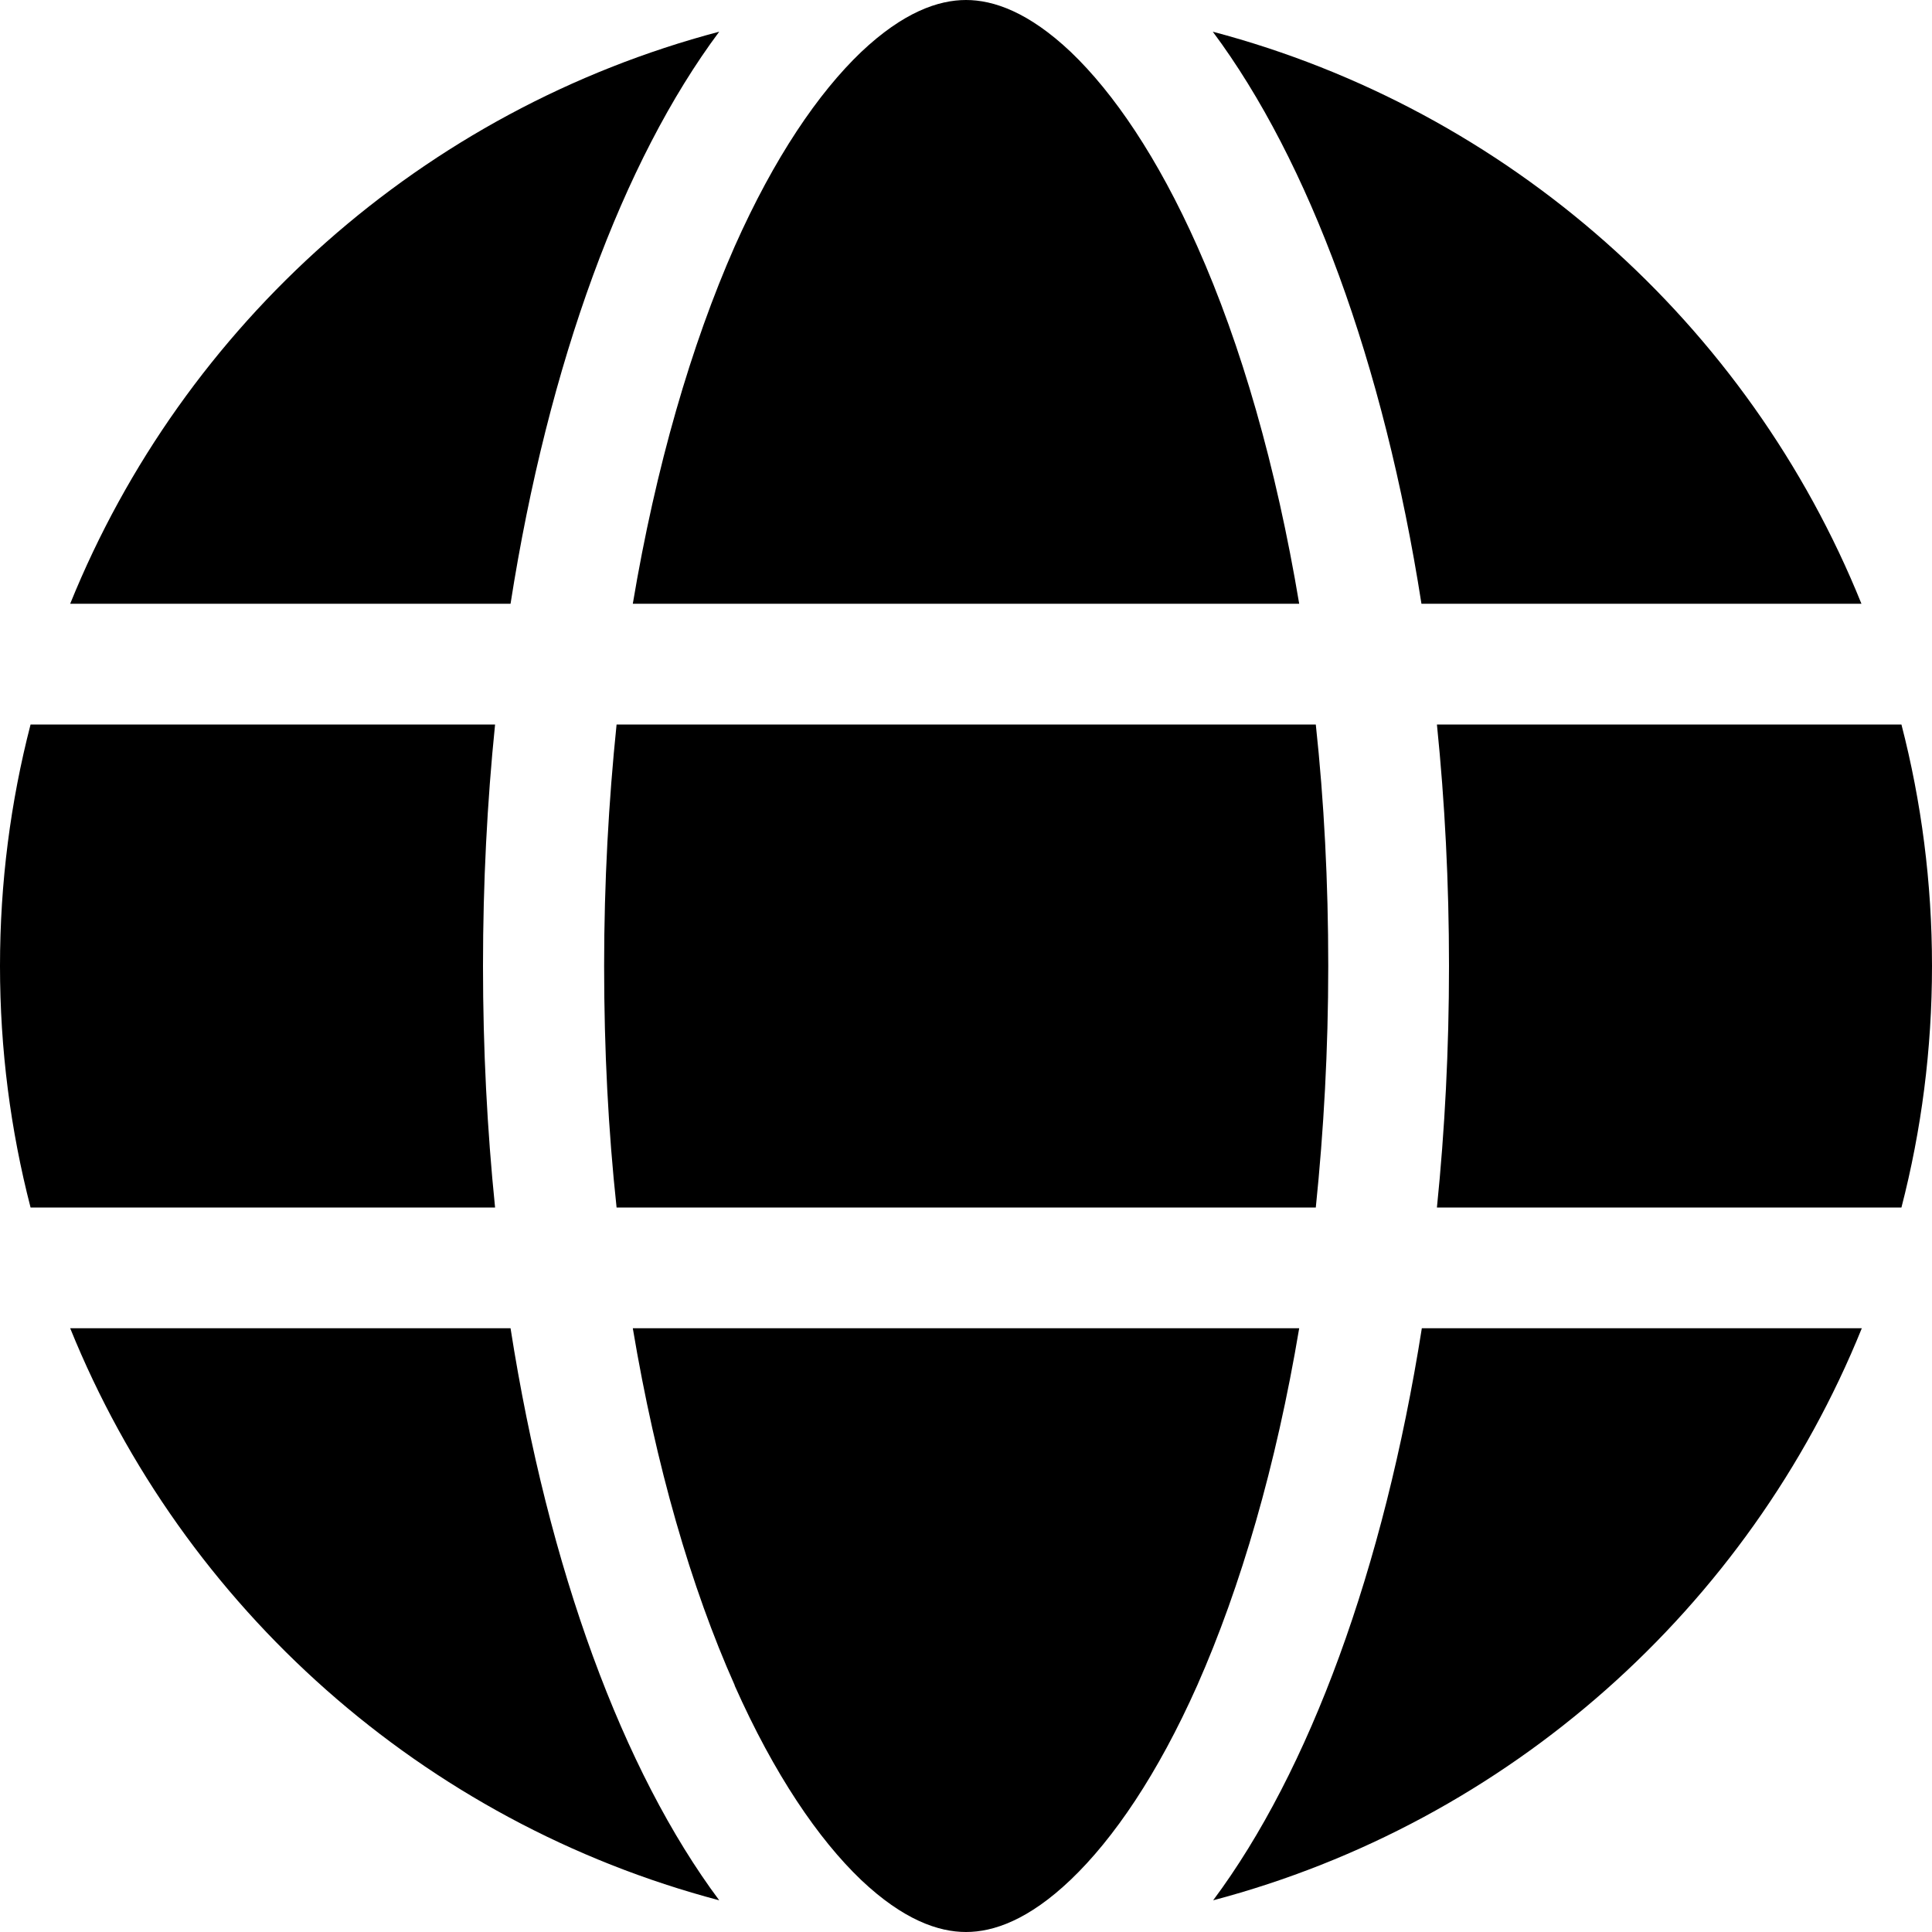
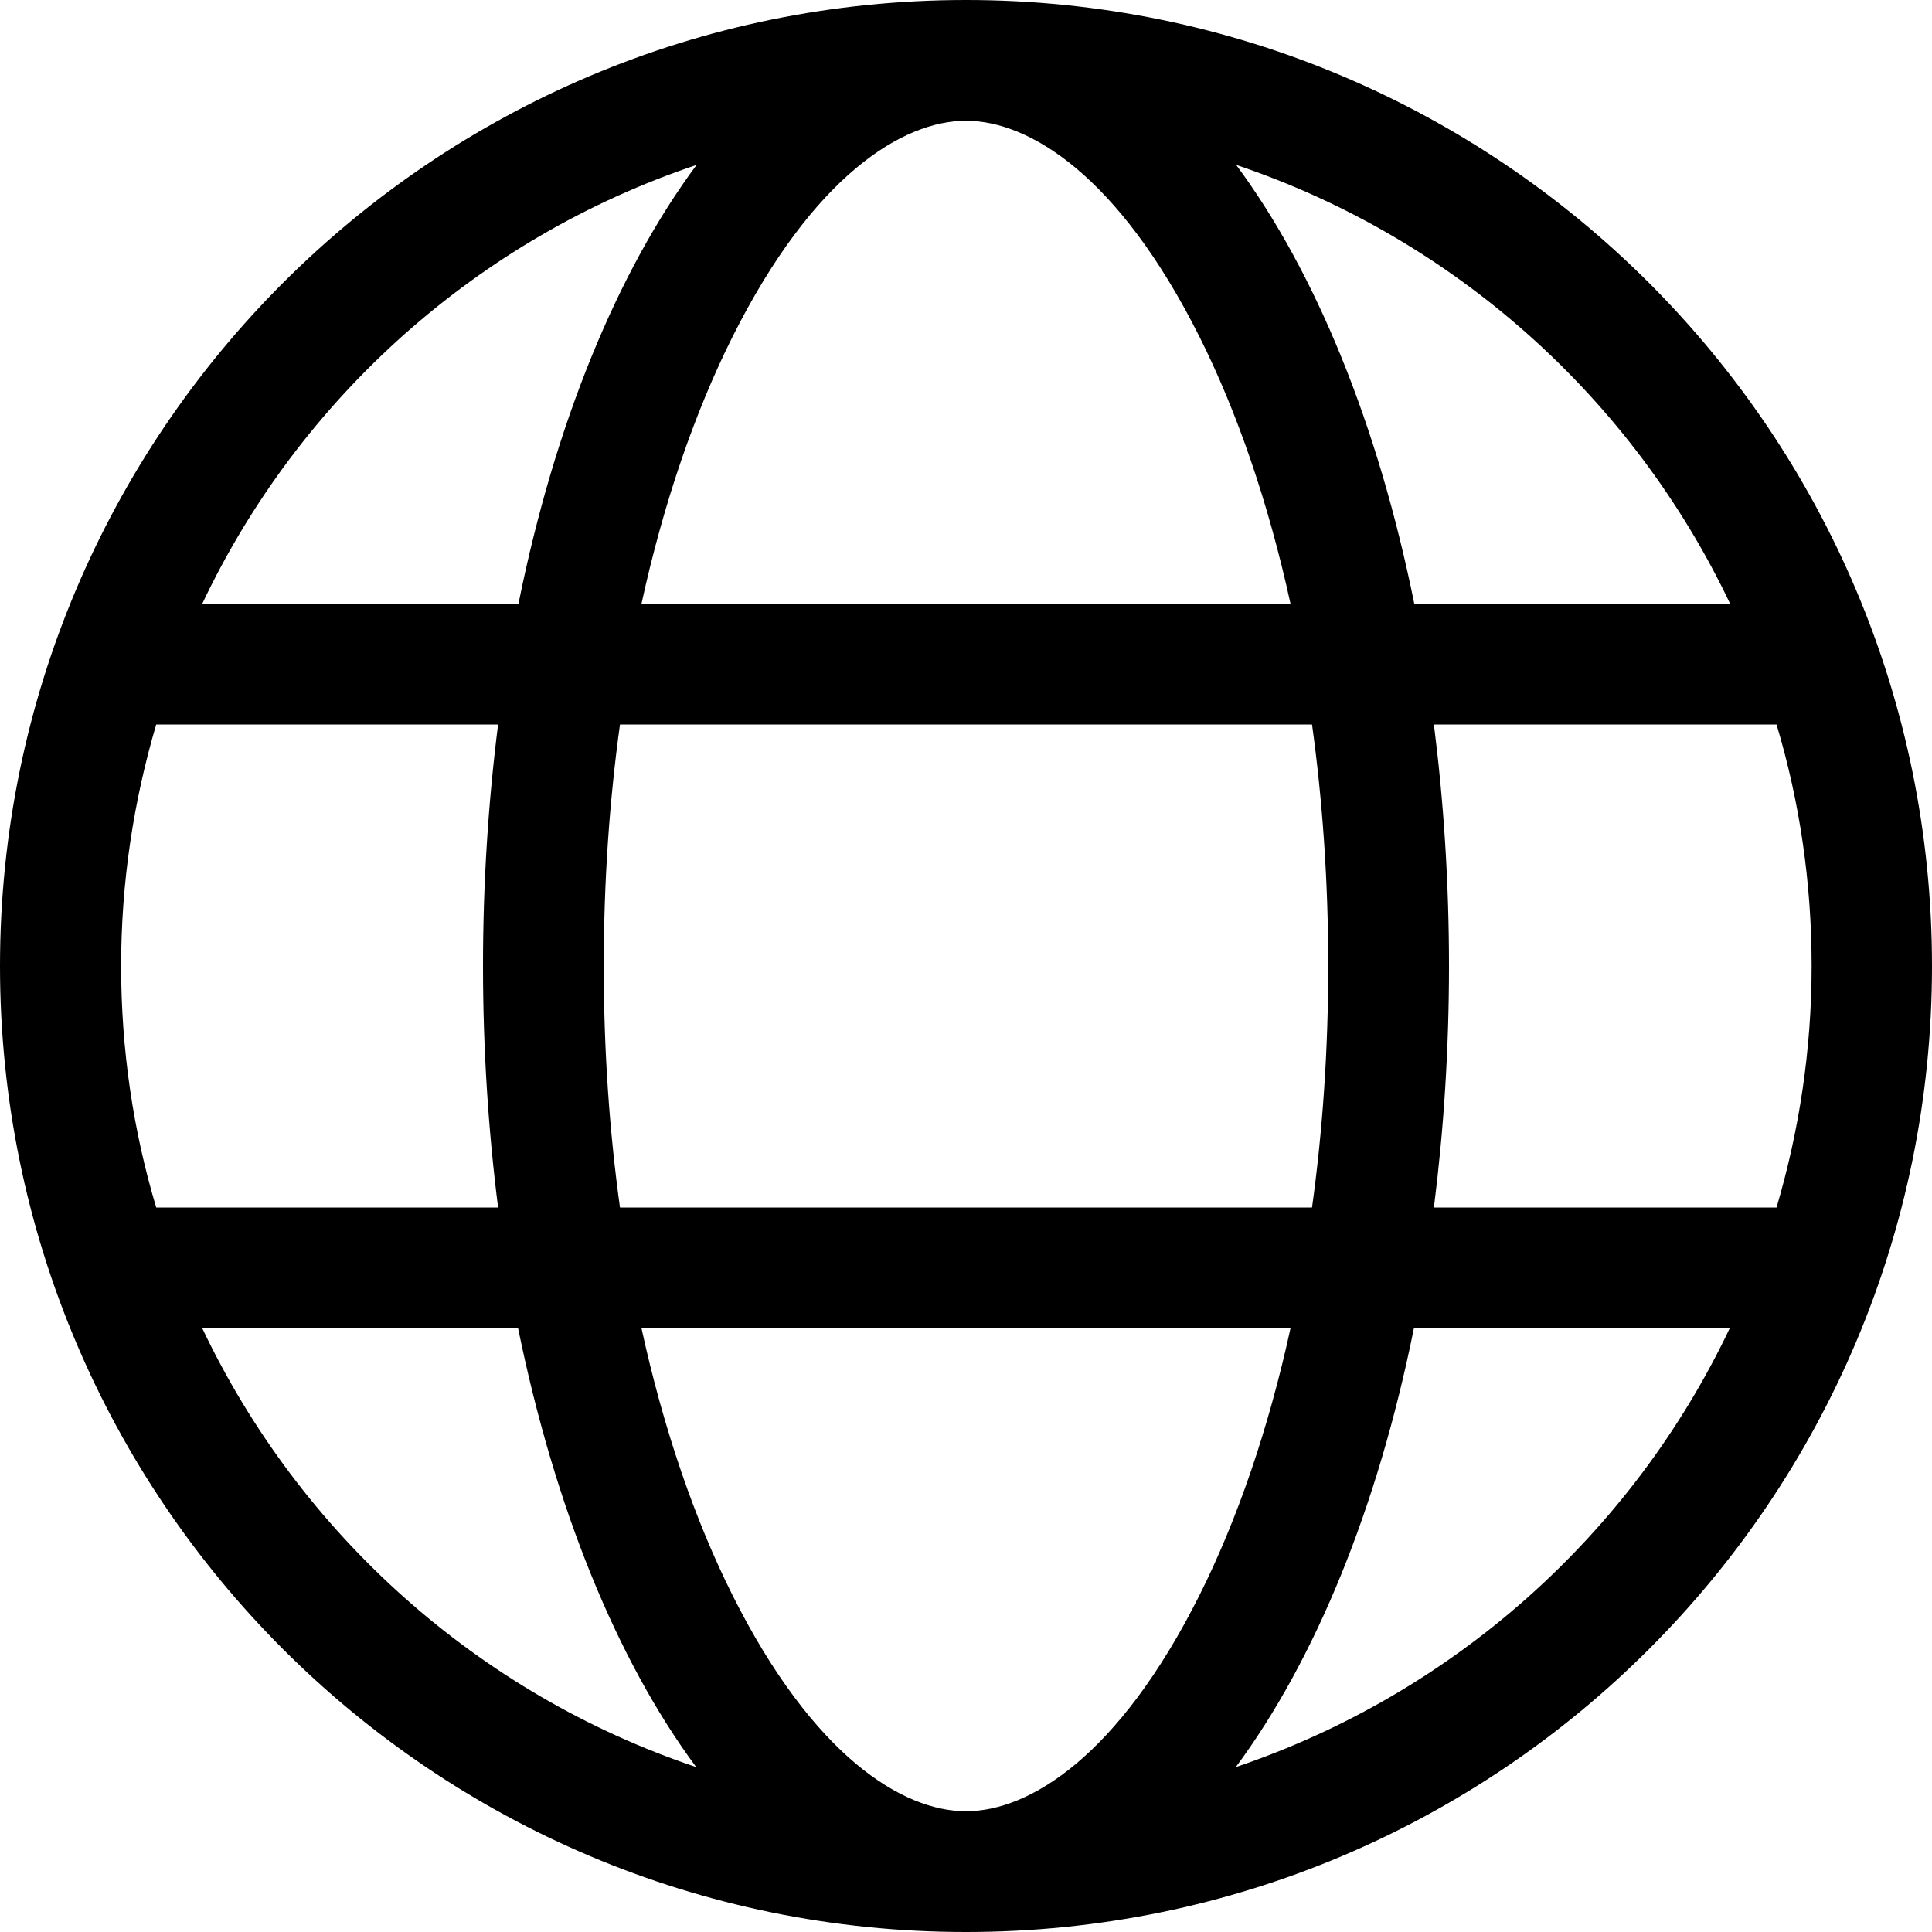
- <svg xmlns="http://www.w3.org/2000/svg" viewBox="0 0 512 512" fill="currentColor">
-   <path d="M352 256c0 22.2-1.2 43.6-3.3 64l-185.3 0c-2.2-20.4-3.3-41.8-3.3-64s1.2-43.6 3.3-64l185.3 0c2.2 20.4 3.3 41.8 3.3 64zm28.8-64l123.1 0c5.3 20.5 8.1 41.9 8.1 64s-2.8 43.5-8.1 64l-123.1 0c2.1-20.6 3.2-42 3.2-64s-1.1-43.4-3.2-64zm112.6-32l-116.7 0c-10-63.9-29.8-117.4-55.3-151.6c78.3 20.7 142 77.5 171.9 151.6zm-149.1 0l-176.6 0c6.1-36.4 15.5-68.6 27-94.7c10.5-23.6 22.2-40.7 33.5-51.5C239.4 3.2 248.7 0 256 0s16.6 3.2 27.8 13.8c11.3 10.8 23 27.9 33.5 51.5c11.6 26 20.9 58.2 27 94.7zm-209 0L18.6 160C48.6 85.9 112.2 29.1 190.6 8.4C165.1 42.6 145.3 96.1 135.3 160zM8.1 192l123.1 0c-2.1 20.6-3.2 42-3.2 64s1.1 43.4 3.2 64L8.1 320C2.8 299.5 0 278.1 0 256s2.8-43.5 8.1-64zM194.7 446.6c-11.6-26-20.9-58.2-27-94.6l176.6 0c-6.1 36.4-15.5 68.6-27 94.6c-10.5 23.6-22.2 40.7-33.5 51.5C272.6 508.8 263.3 512 256 512s-16.6-3.2-27.8-13.8c-11.3-10.8-23-27.9-33.5-51.5zM135.3 352c10 63.9 29.8 117.4 55.3 151.6C112.2 482.9 48.6 426.1 18.6 352l116.7 0zm358.1 0c-30 74.1-93.6 130.9-171.9 151.6c25.5-34.2 45.2-87.7 55.3-151.6l116.7 0z" />
+ <svg xmlns="http://www.w3.org/2000/svg" fill="currentColor" viewBox="0 0 512 512">
+   <path d="M256 480c16.7 0 40.4-14.4 61.9-57.3c9.9-19.8 18.2-43.7 24.1-70.7H170c5.9 27 14.2 50.9 24.1 70.7C215.6 465.6 239.3 480 256 480zM164.3 320H347.7c2.8-20.2 4.3-41.7 4.3-64s-1.5-43.8-4.3-64H164.3c-2.8 20.2-4.3 41.7-4.3 64s1.5 43.8 4.3 64zM170 160H342c-5.9-27-14.2-50.9-24.1-70.7C296.4 46.4 272.7 32 256 32s-40.4 14.4-61.9 57.3C184.2 109.1 175.9 133 170 160zm210 32c2.6 20.5 4 41.9 4 64s-1.4 43.5-4 64h90.8c6-20.3 9.3-41.8 9.3-64s-3.2-43.7-9.3-64H380zm78.5-32c-25.9-54.5-73.1-96.9-130.9-116.3c21 28.3 37.6 68.8 47.2 116.3h83.8zm-321.1 0c9.6-47.6 26.2-88 47.2-116.3C126.7 63.1 79.4 105.5 53.6 160h83.7zm-96 32c-6 20.3-9.3 41.8-9.3 64s3.2 43.7 9.3 64H132c-2.6-20.5-4-41.9-4-64s1.4-43.5 4-64H41.3zM327.5 468.3c57.8-19.5 105-61.8 130.9-116.3H374.7c-9.6 47.6-26.2 88-47.2 116.3zm-143 0c-21-28.3-37.5-68.8-47.2-116.3H53.6c25.9 54.5 73.1 96.9 130.9 116.3zM256 512A256 256 0 1 1 256 0a256 256 0 1 1 0 512z" />
</svg>
